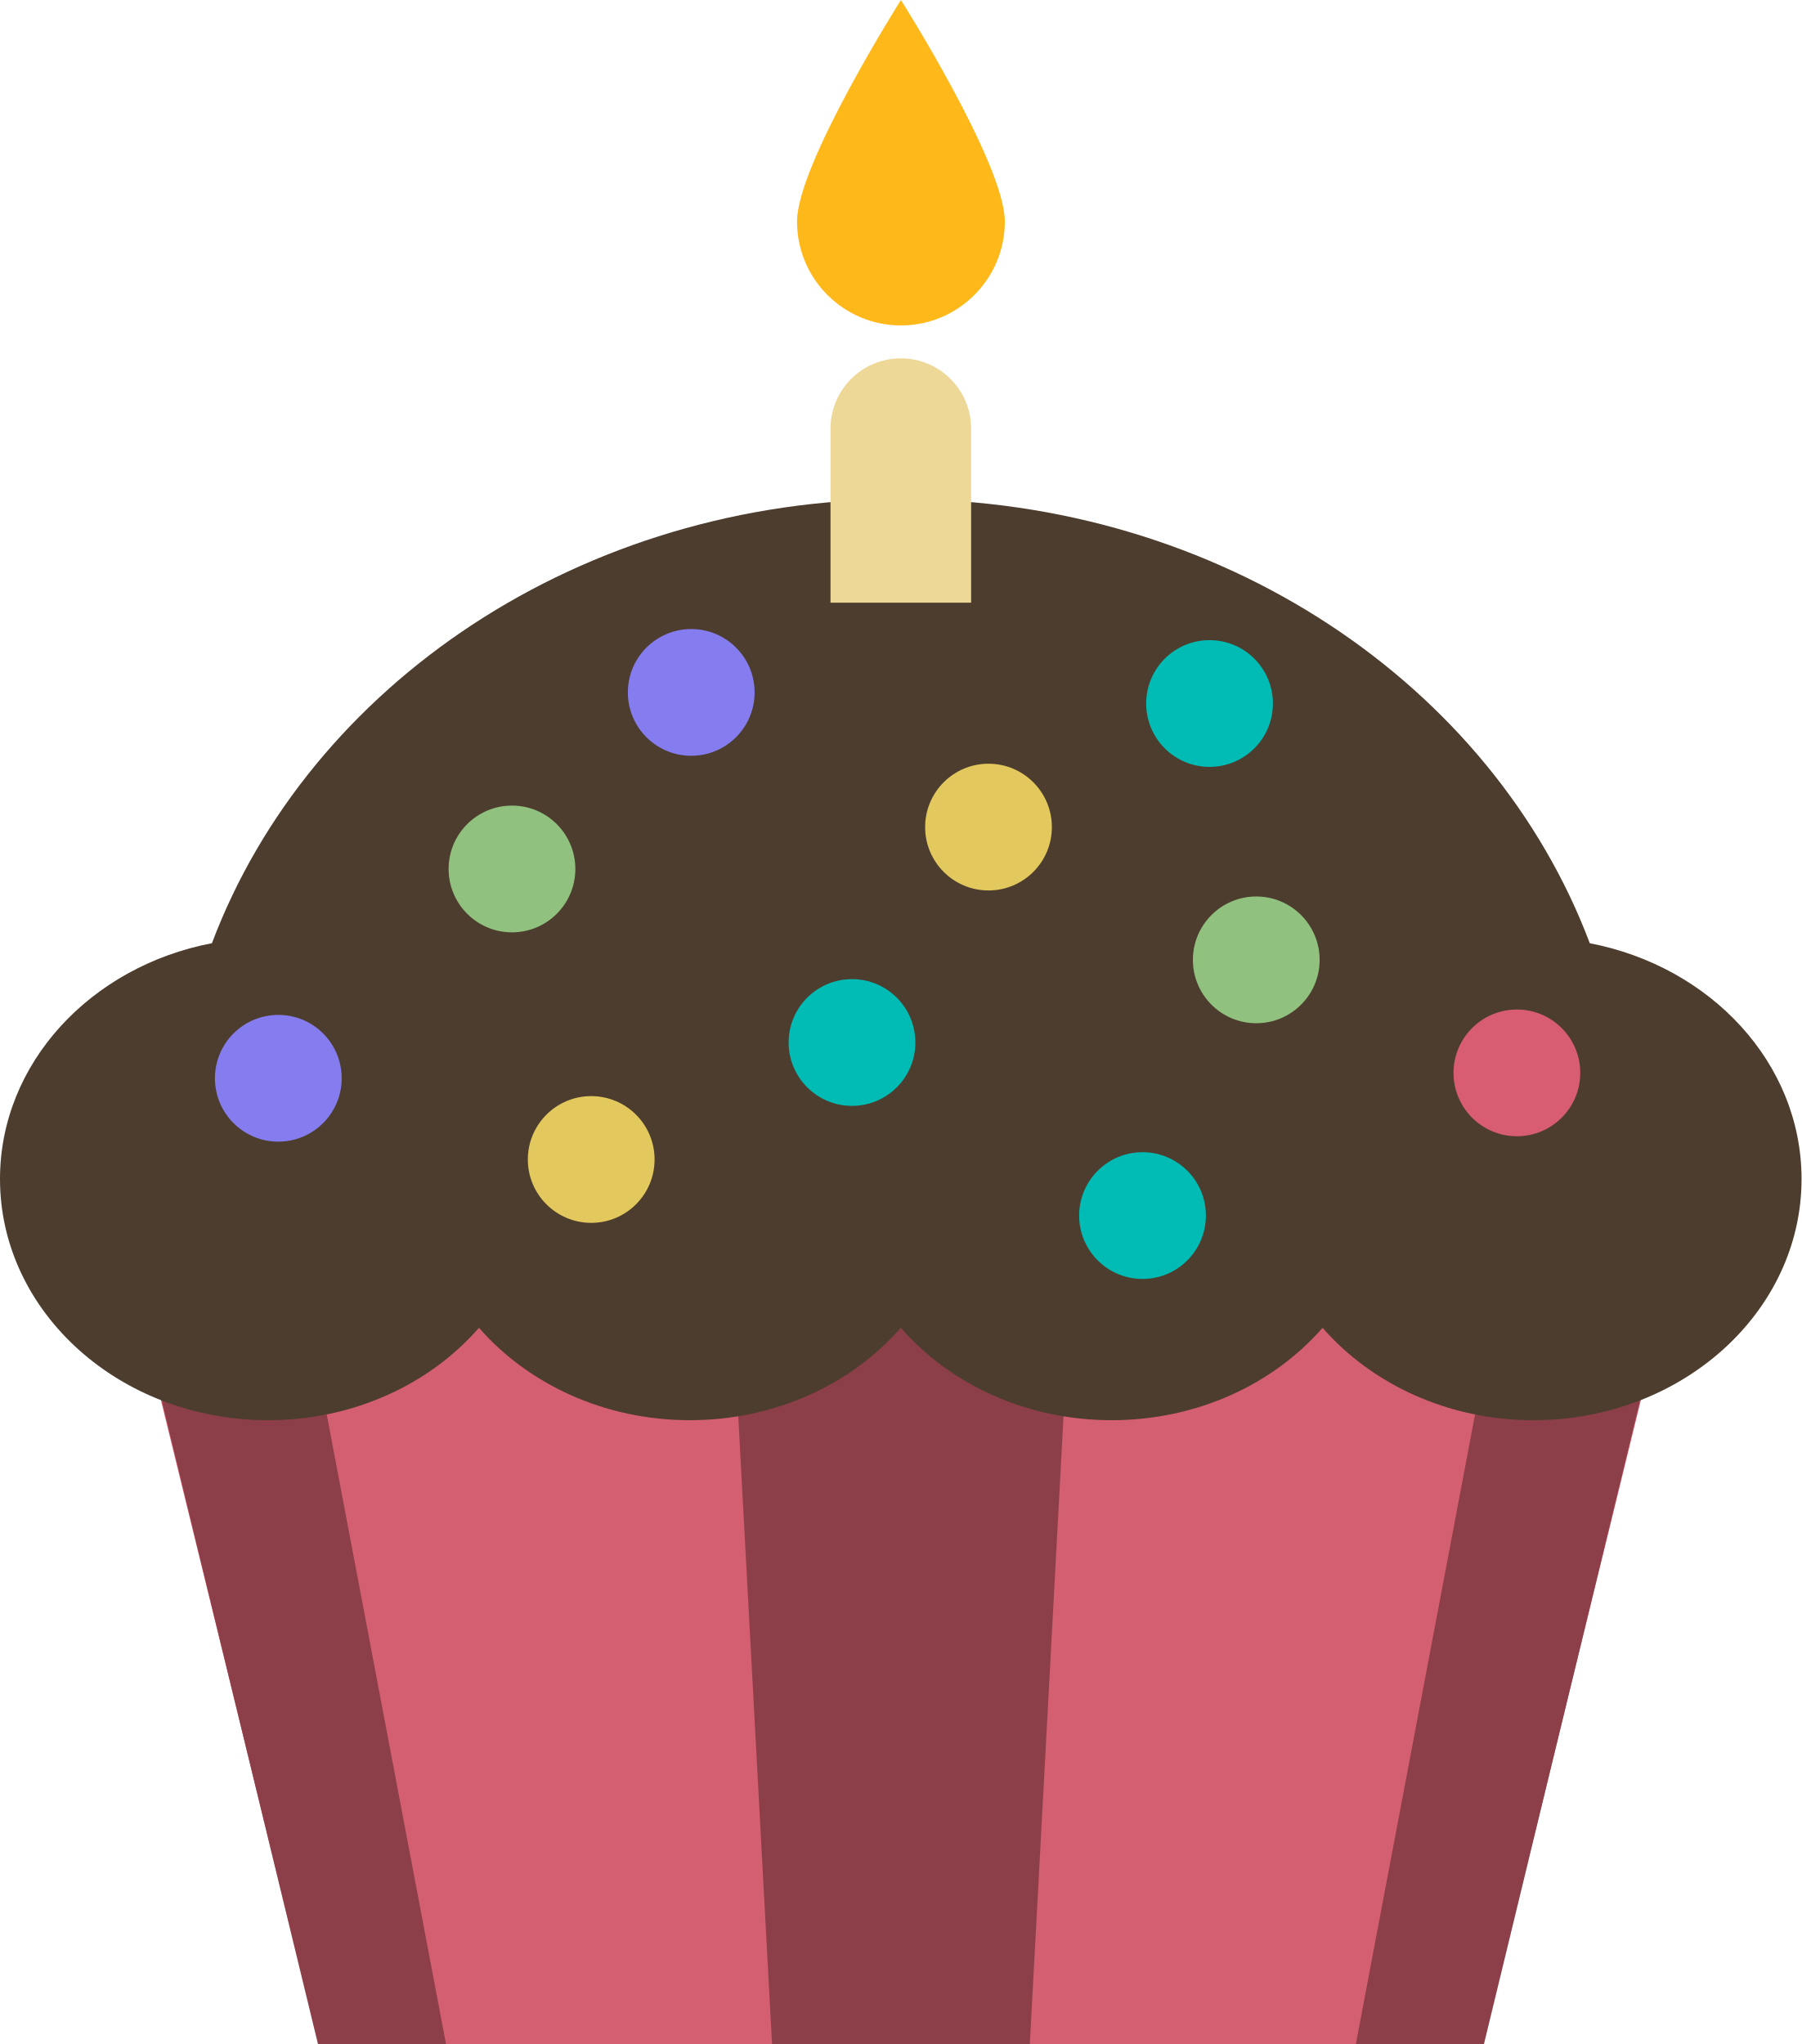
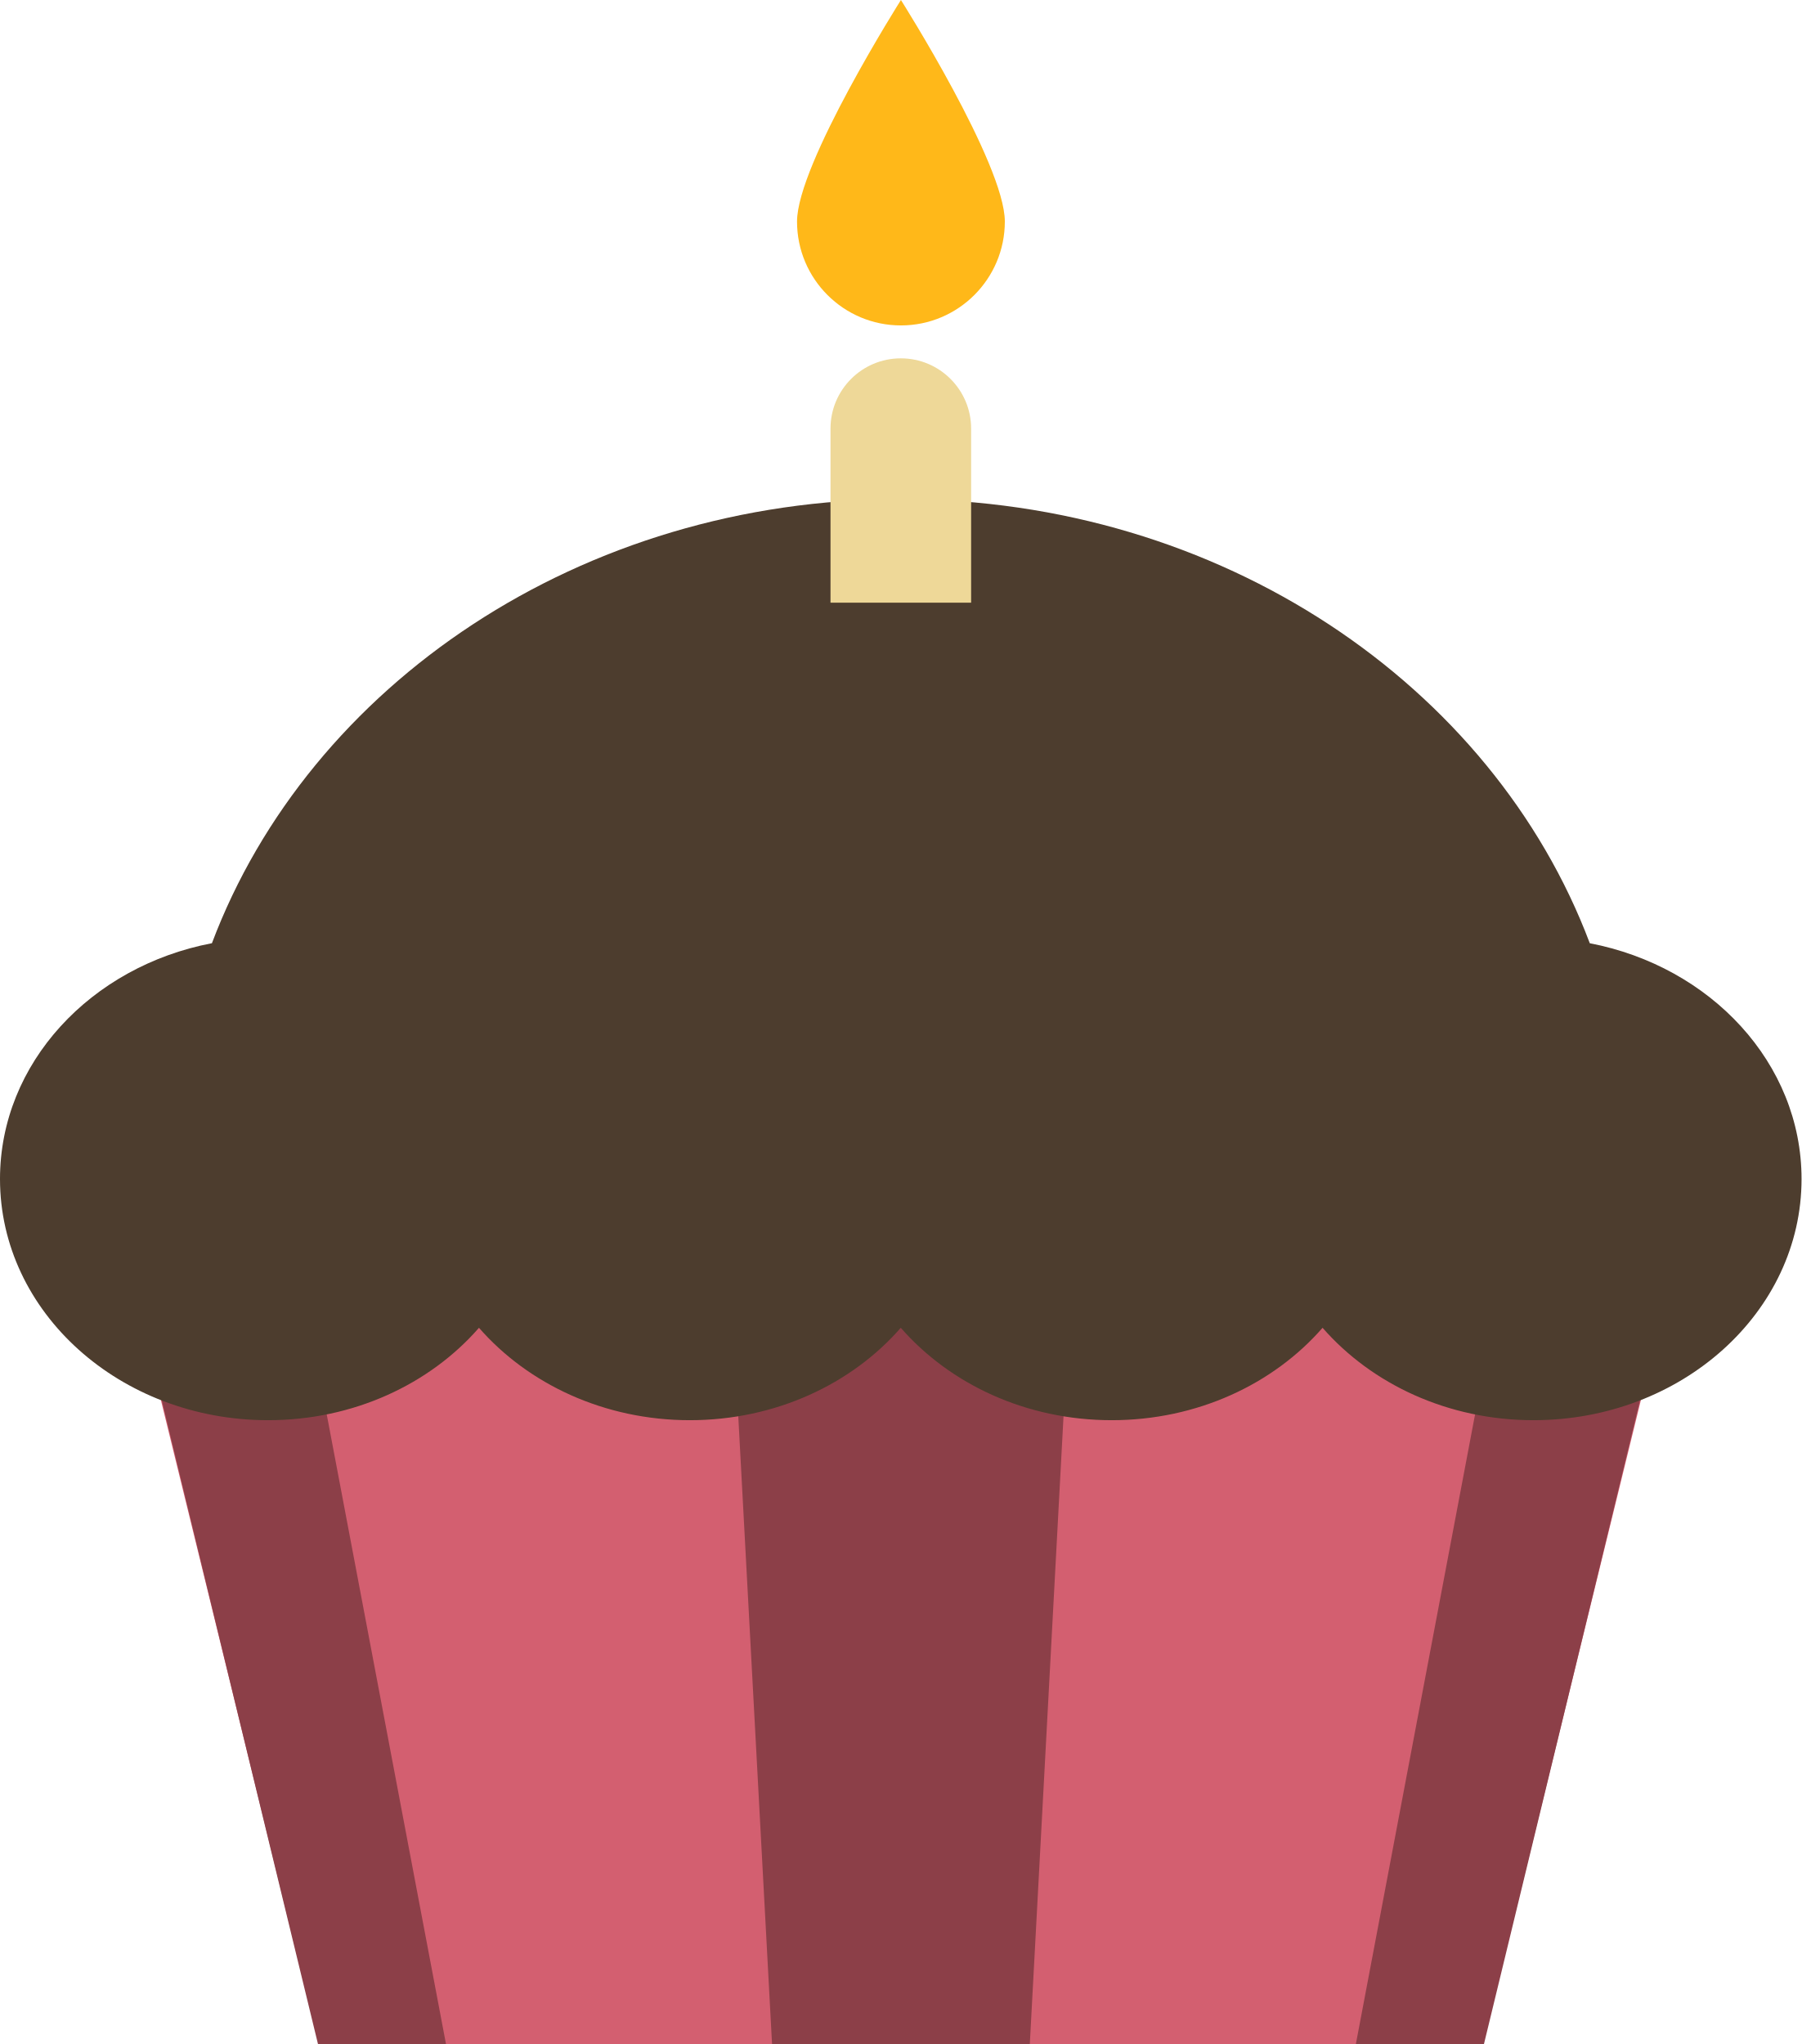
<svg xmlns="http://www.w3.org/2000/svg" id="muffin" width="227.14" height="257.71" viewBox="0 0 227.14 257.71">
  <defs>
    <style>
      .cls-1 {
        fill: #857def;
      }

      .cls-2 {
        fill: #00bcb4;
      }

      .cls-3 {
        fill: #8c3f48;
      }

      .cls-4 {
        fill: #4d3d2e;
      }

      .cls-5 {
        fill: #eed898;
      }

      .cls-6 {
        fill: #91c17e;
      }

      .cls-7 {
        fill: #ffb819;
      }

      .cls-8 {
        fill: #e2c85d;
      }

      .cls-9 {
        fill: #d35f70;
      }

      .cls-10 {
        fill: #d85c72;
      }
+       
+   
+     #sugar circle {
+       opacity: 0;
+       transform: translateY(-30px);
+     }
+ 
+     #muffin:hover #sugar circle {
+       animation: sprinkleFall 0.8s ease-out forwards;
+     }
+ 
+     #muffin:hover #sugar circle:nth-of-type(1) { animation-delay: 0.1s; }
+     #muffin:hover #sugar circle:nth-of-type(2) { animation-delay: 0.5s; }
+     #muffin:hover #sugar circle:nth-of-type(3) { animation-delay: 0.2s; }
+     #muffin:hover #sugar circle:nth-of-type(4) { animation-delay: 0.35s; }
+     #muffin:hover #sugar circle:nth-of-type(5) { animation-delay: 0.15s; }
+     #muffin:hover #sugar circle:nth-of-type(6) { animation-delay: 0.45s; }
+     #muffin:hover #sugar circle:nth-of-type(7) { animation-delay: 0.3s; }
+     #muffin:hover #sugar circle:nth-of-type(8) { animation-delay: 0.6s; }
+     #muffin:hover #sugar circle:nth-of-type(9) { animation-delay: 0.25s; }
+     #muffin:hover #sugar circle:nth-of-type(10) { animation-delay: 0.4s; }
+ 
+     @keyframes sprinkleFall {
+       0% {
+         transform: translateY(-30px);
+         opacity: 0;
+       }
+       100% {
+         transform: translateY(0);
+         opacity: 1;
+       }
+     }
+ 
+     
+     #fire {
+       transform-origin: center;
+     }
+ 
+     #muffin:hover #fire {
+       animation: flameWiggle 0.6s infinite ease-in-out alternate;
+     }
+ 
+     @keyframes flameWiggle {
+       0%   { transform: rotate(0deg) scale(1); }
+       50%  { transform: rotate(-1.5deg) scale(1.02); }
+       100% { transform: rotate(1.5deg) scale(0.98); }
+     }
    </style>
  </defs>
  <g id="muffin-body">
    <g id="cup">
      <polygon class="cls-9" points="210.63 161.25 16.54 161.25 40.19 257.71 186.98 257.71 210.63 161.25" />
      <polygon class="cls-3" points="135.02 161.25 92.15 161.25 97.34 257.71 129.84 257.71 135.02 161.25" />
      <polygon class="cls-3" points="210.49 161.25 189.21 161.25 170.95 257.71 187.1 257.71 210.49 161.25" />
      <polygon class="cls-3" points="16.68 161.25 37.96 161.25 56.23 257.71 40.09 257.71 16.68 161.25" />
    </g>
    <path id="muffin-coat" class="cls-4" d="M200.44,118.92c-12.27-32.56-46.52-55.99-86.86-55.99s-74.59,23.43-86.86,55.99c-15.26,2.92-26.72,15.12-26.72,29.73,0,16.79,15.13,30.41,33.8,30.41,10.8,0,20.41-4.56,26.59-11.65,6.19,7.09,15.8,11.65,26.59,11.65s20.41-4.56,26.59-11.65c6.19,7.09,15.79,11.65,26.59,11.65s20.41-4.56,26.59-11.65c6.19,7.09,15.8,11.65,26.59,11.65,18.67,0,33.8-13.61,33.8-30.41,0-14.61-11.45-26.8-26.72-29.73h.02Z" />
    <g id="sugar">
      <circle class="cls-6" cx="64.55" cy="109.56" r="7.99" />
      <circle class="cls-2" cx="144.05" cy="153.26" r="7.99" />
      <circle class="cls-2" cx="152.5" cy="88.7" r="7.99" />
      <circle class="cls-2" cx="107.42" cy="131.44" r="7.99" />
      <circle class="cls-1" cx="35.09" cy="135.95" r="7.99" />
      <circle class="cls-1" cx="87.15" cy="87.3" r="7.99" />
      <circle class="cls-6" cx="158.39" cy="121.02" r="7.99" />
      <circle class="cls-8" cx="74.54" cy="146.19" r="7.99" />
      <circle class="cls-10" cx="191.25" cy="135.27" r="7.99" />
      <circle class="cls-8" cx="124.63" cy="104.28" r="7.99" />
    </g>
  </g>
  <g id="candle">
    <path id="candle-body" class="cls-5" d="M113.58,45.18h0c4.89,0,8.86,3.97,8.86,8.86v21.95h-17.73v-21.95c0-4.89,3.97-8.86,8.86-8.86h0Z" />
    <path id="fire" class="cls-7" d="M126.69,27.93c0-7.24-13.1-27.93-13.1-27.93,0,0-13.1,20.69-13.1,27.93s5.87,13.1,13.1,13.1,13.1-5.87,13.1-13.1Z" />
  </g>
</svg>
